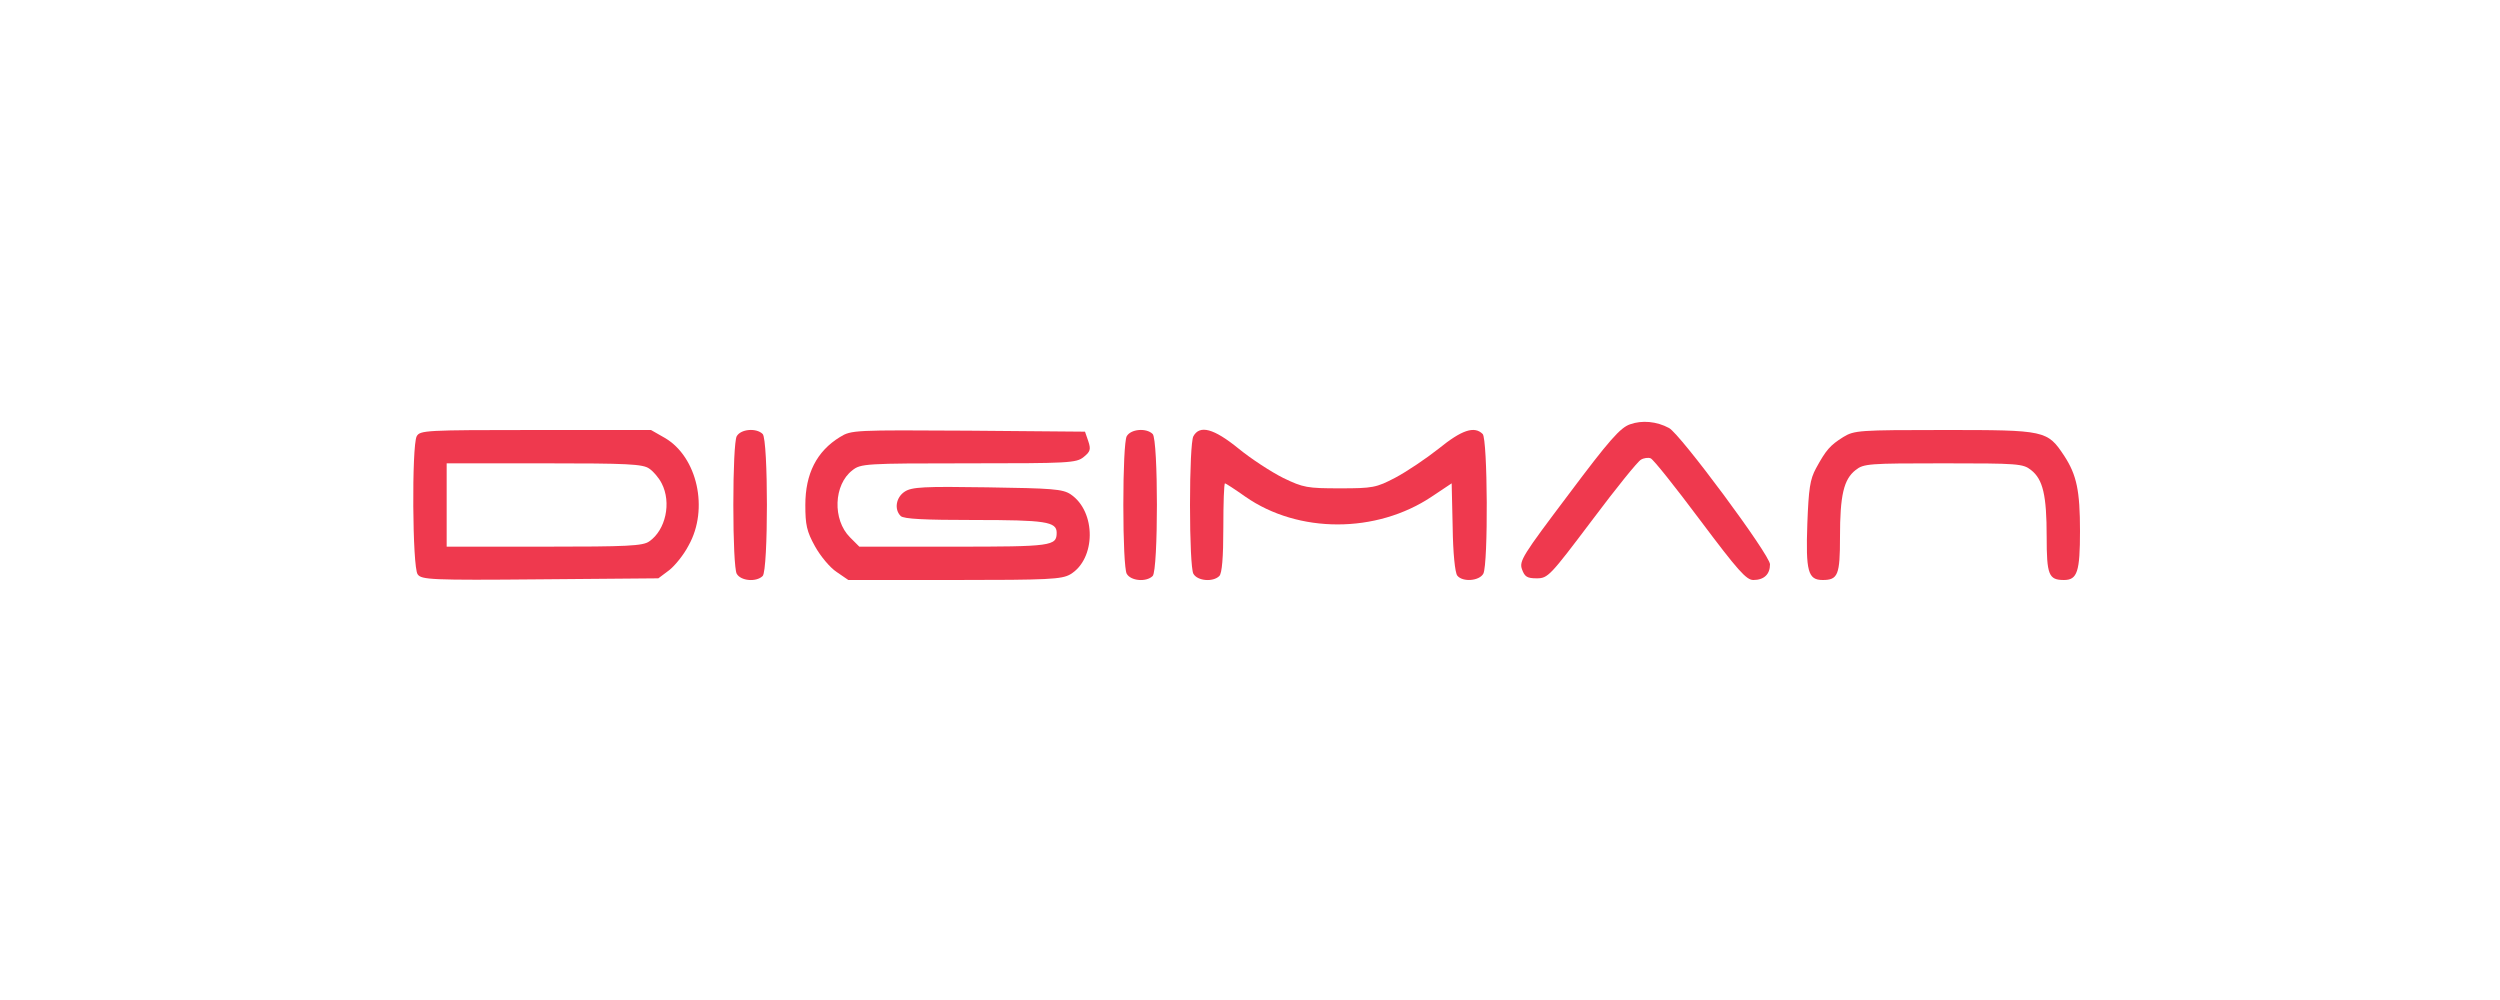
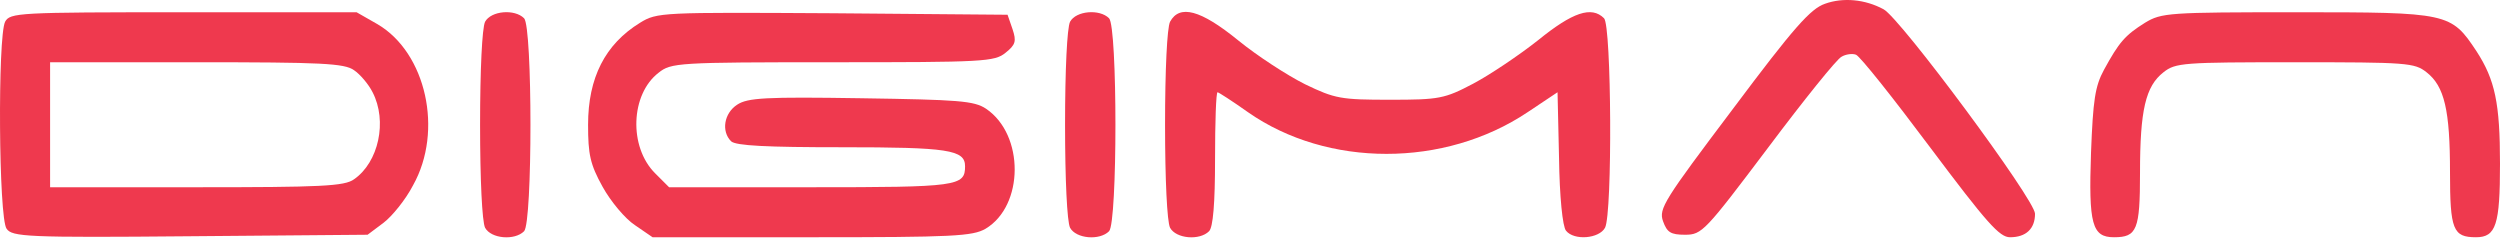
- <svg xmlns="http://www.w3.org/2000/svg" version="1.0" width="750pt" height="300pt" viewBox="0 0 750 300" preserveAspectRatio="xMidYMid meet">
+ <svg xmlns="http://www.w3.org/2000/svg" version="1.0" preserveAspectRatio="xMidYMid meet" viewBox="123.98 126.55 500.02 47.47">
  <g transform="translate(0,300) scale(0.1,-0.1)" fill="#ef394e" stroke="none">
    <path d="M4890 1727 c-29 -10 -62 -47 -184 -210 -138 -183 -149 -200 -140 -225 8 -22 15 -27 44 -27 34 0 40 7 166 174 72 96 138 178 147 182 8 5 22 7 29 4 8 -3 74 -86 148 -185 114 -152 139 -180 160 -180 32 0 50 17 50 47 0 28 -270 392 -303 409 -37 20 -81 24 -117 11z" />
    <path d="M1250 1691 c-15 -30 -13 -393 3 -414 11 -16 40 -18 367 -15 l355 3 32 24 c17 13 44 46 59 75 61 109 26 265 -71 322 l-42 24 -346 0 c-332 0 -347 -1 -357 -19z m698 -97 c12 -8 29 -28 37 -44 30 -58 12 -140 -37 -174 -19 -14 -66 -16 -315 -16 l-293 0 0 125 0 125 293 0 c249 0 296 -2 315 -16z" />
    <path d="M2210 1691 c-6 -12 -10 -97 -10 -206 0 -109 4 -194 10 -206 12 -22 59 -26 78 -7 17 17 17 409 0 426 -19 19 -66 15 -78 -7z" />
    <path d="M2520 1689 c-70 -43 -104 -110 -104 -204 0 -59 4 -79 29 -124 16 -29 45 -64 65 -77 l35 -24 318 0 c283 0 322 2 348 17 77 46 78 188 1 240 -24 16 -55 18 -250 21 -191 3 -227 1 -248 -13 -26 -17 -32 -53 -12 -73 9 -9 72 -12 221 -12 213 0 247 -5 247 -38 0 -40 -14 -42 -308 -42 l-284 0 -28 28 c-53 53 -49 158 7 201 25 20 38 21 348 21 302 0 324 1 346 19 20 16 22 23 14 47 l-10 29 -350 3 c-342 2 -351 2 -385 -19z" />
    <path d="M3380 1691 c-6 -12 -10 -97 -10 -206 0 -109 4 -194 10 -206 12 -22 59 -26 78 -7 17 17 17 409 0 426 -19 19 -66 15 -78 -7z" />
    <path d="M3580 1691 c-6 -12 -10 -97 -10 -206 0 -109 4 -194 10 -206 12 -22 59 -26 78 -7 8 8 12 55 12 145 0 73 2 133 5 133 2 0 30 -18 61 -40 159 -111 393 -111 559 0 l60 40 3 -132 c1 -76 7 -137 14 -145 16 -20 66 -16 78 6 15 29 13 404 -2 419 -25 25 -63 12 -132 -44 -38 -30 -96 -69 -130 -87 -57 -30 -68 -32 -166 -32 -98 0 -110 2 -170 31 -36 18 -96 57 -134 88 -75 61 -117 72 -136 37z" />
    <path d="M5530 1689 c-40 -25 -52 -39 -82 -94 -18 -33 -22 -61 -26 -166 -5 -143 2 -169 46 -169 46 0 52 15 52 129 0 125 11 173 47 201 24 19 39 20 263 20 224 0 239 -1 263 -20 36 -28 47 -76 47 -200 0 -115 6 -130 52 -130 40 0 48 25 48 147 0 121 -10 168 -47 225 -51 77 -56 78 -359 78 -257 0 -271 -1 -304 -21z" />
  </g>
</svg>
